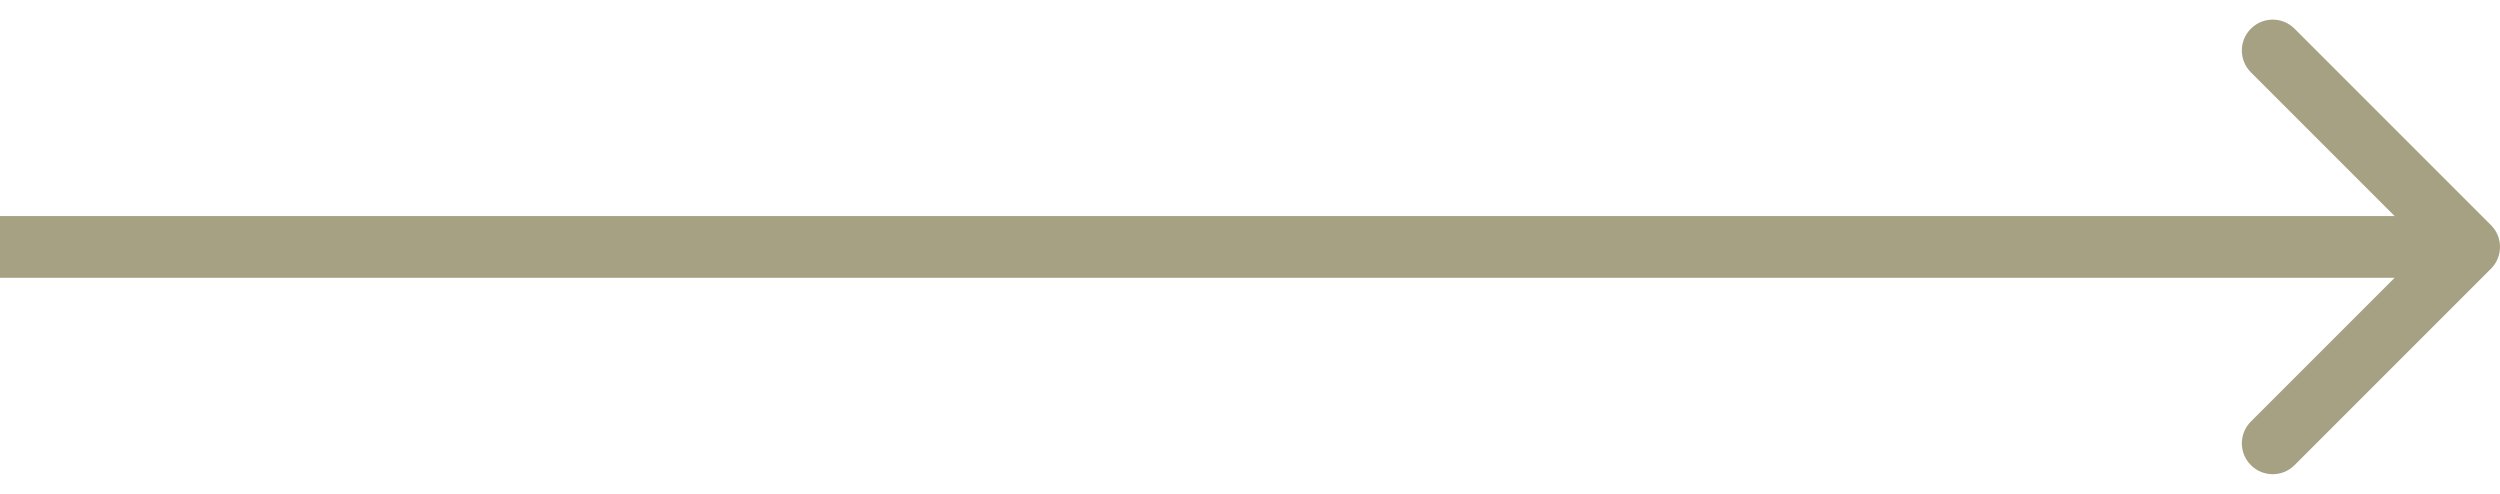
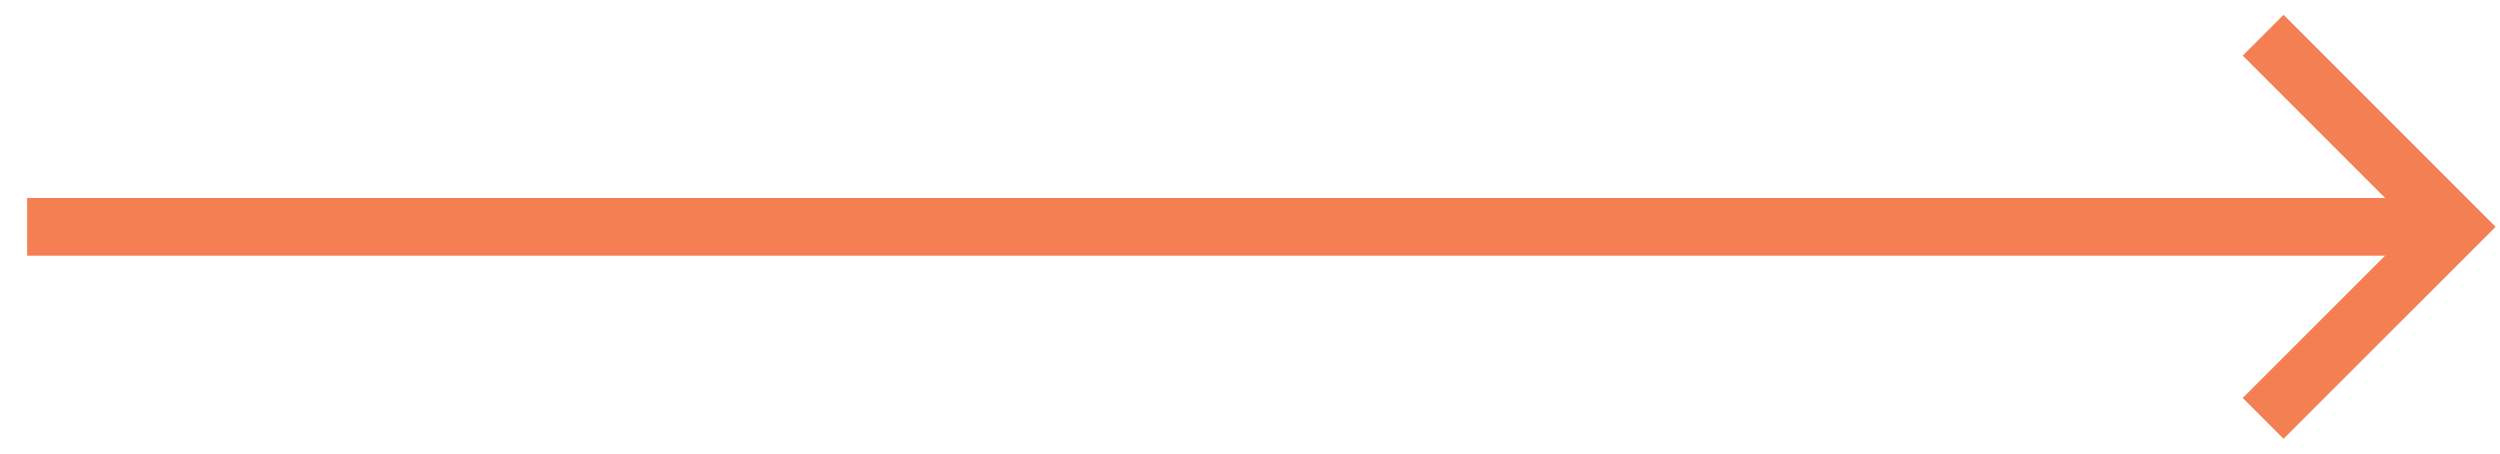
- <svg xmlns="http://www.w3.org/2000/svg" width="81" height="16" viewBox="0 0 81 16" fill="none">
-   <path d="M80.707 8.707C81.098 8.317 81.098 7.683 80.707 7.293L74.343 0.929C73.953 0.538 73.32 0.538 72.929 0.929C72.538 1.319 72.538 1.953 72.929 2.343L78.586 8L72.929 13.657C72.538 14.047 72.538 14.681 72.929 15.071C73.32 15.462 73.953 15.462 74.343 15.071L80.707 8.707ZM0 9H80V7H0V9Z" fill="#A6A182" />
+ <svg xmlns="http://www.w3.org/2000/svg" id="Layer_1" data-name="Layer 1" viewBox="0 0 259.88 47.15">
+   <defs>
+     <style>
+       .cls-1 {
+         fill: none;
+         stroke: #f37f52;
+         stroke-miterlimit: 10;
+         stroke-width: 6px;
+       }
+     </style>
+   </defs>
+   <line class="cls-1" x1="2.82" y1="23.58" x2="252.71" y2="23.58" />
+   <polyline class="cls-1" points="235.26 3.66 255.18 23.58 235.26 43.49" />
</svg>
